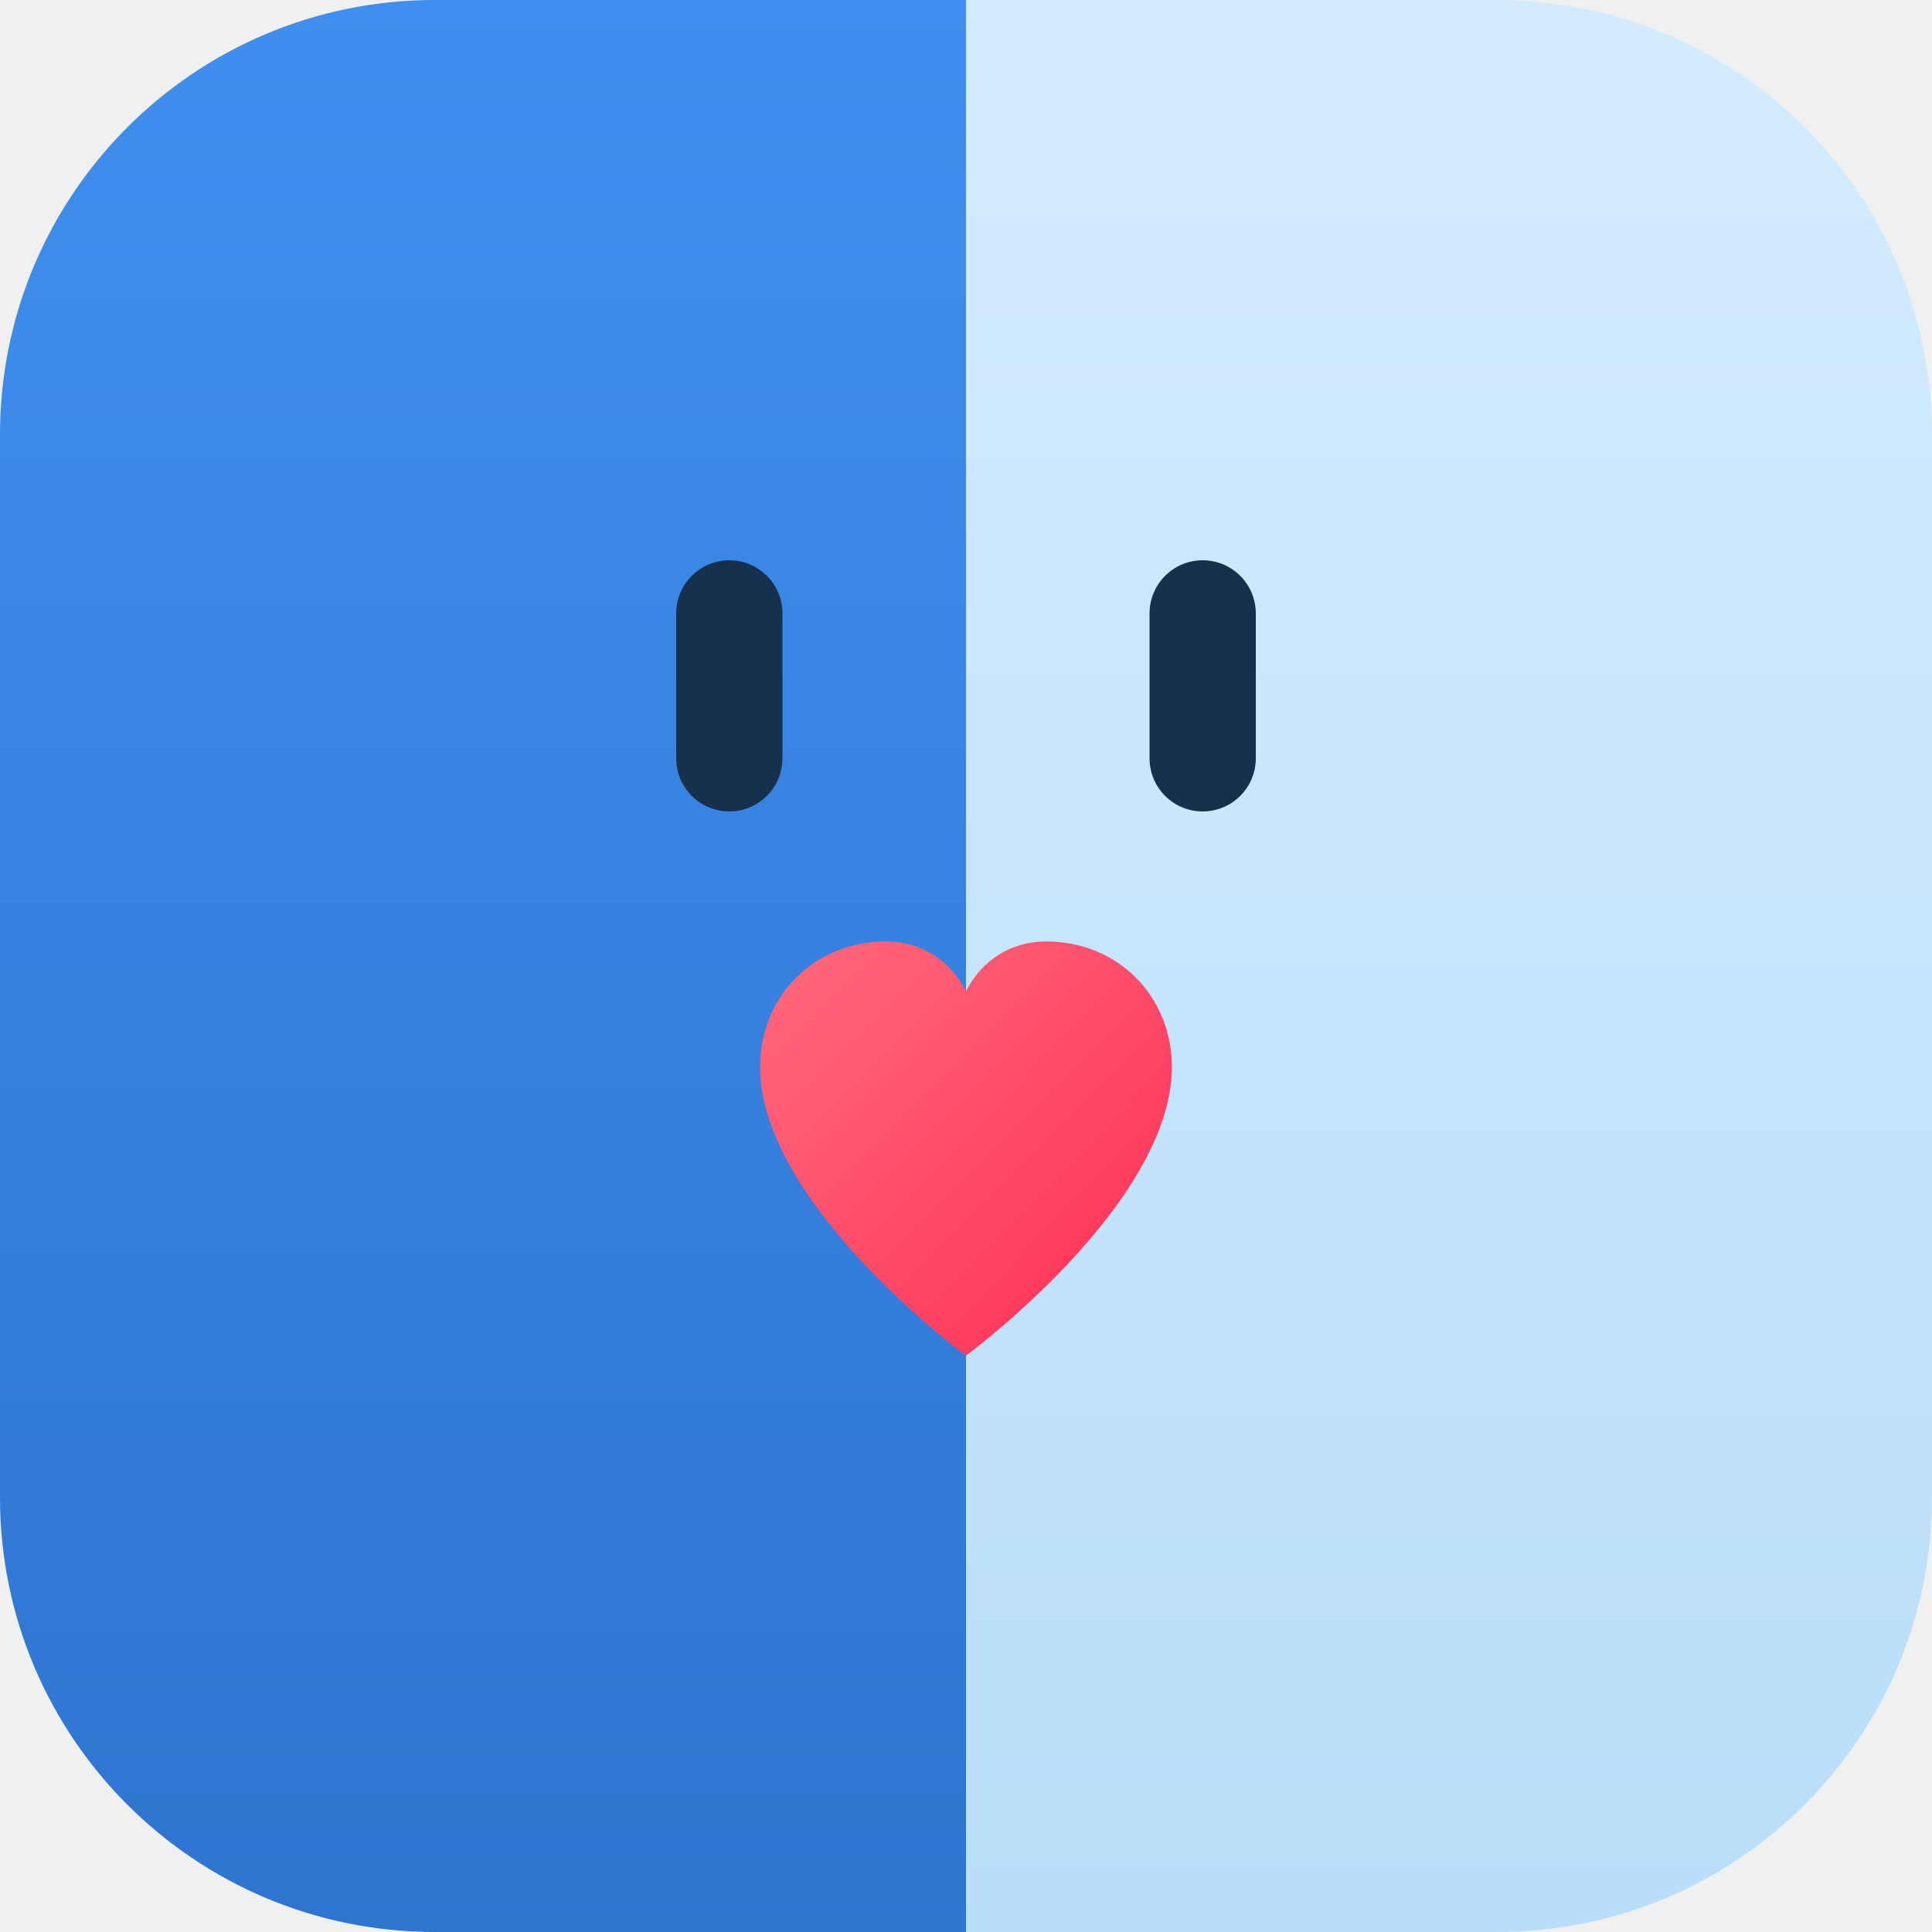
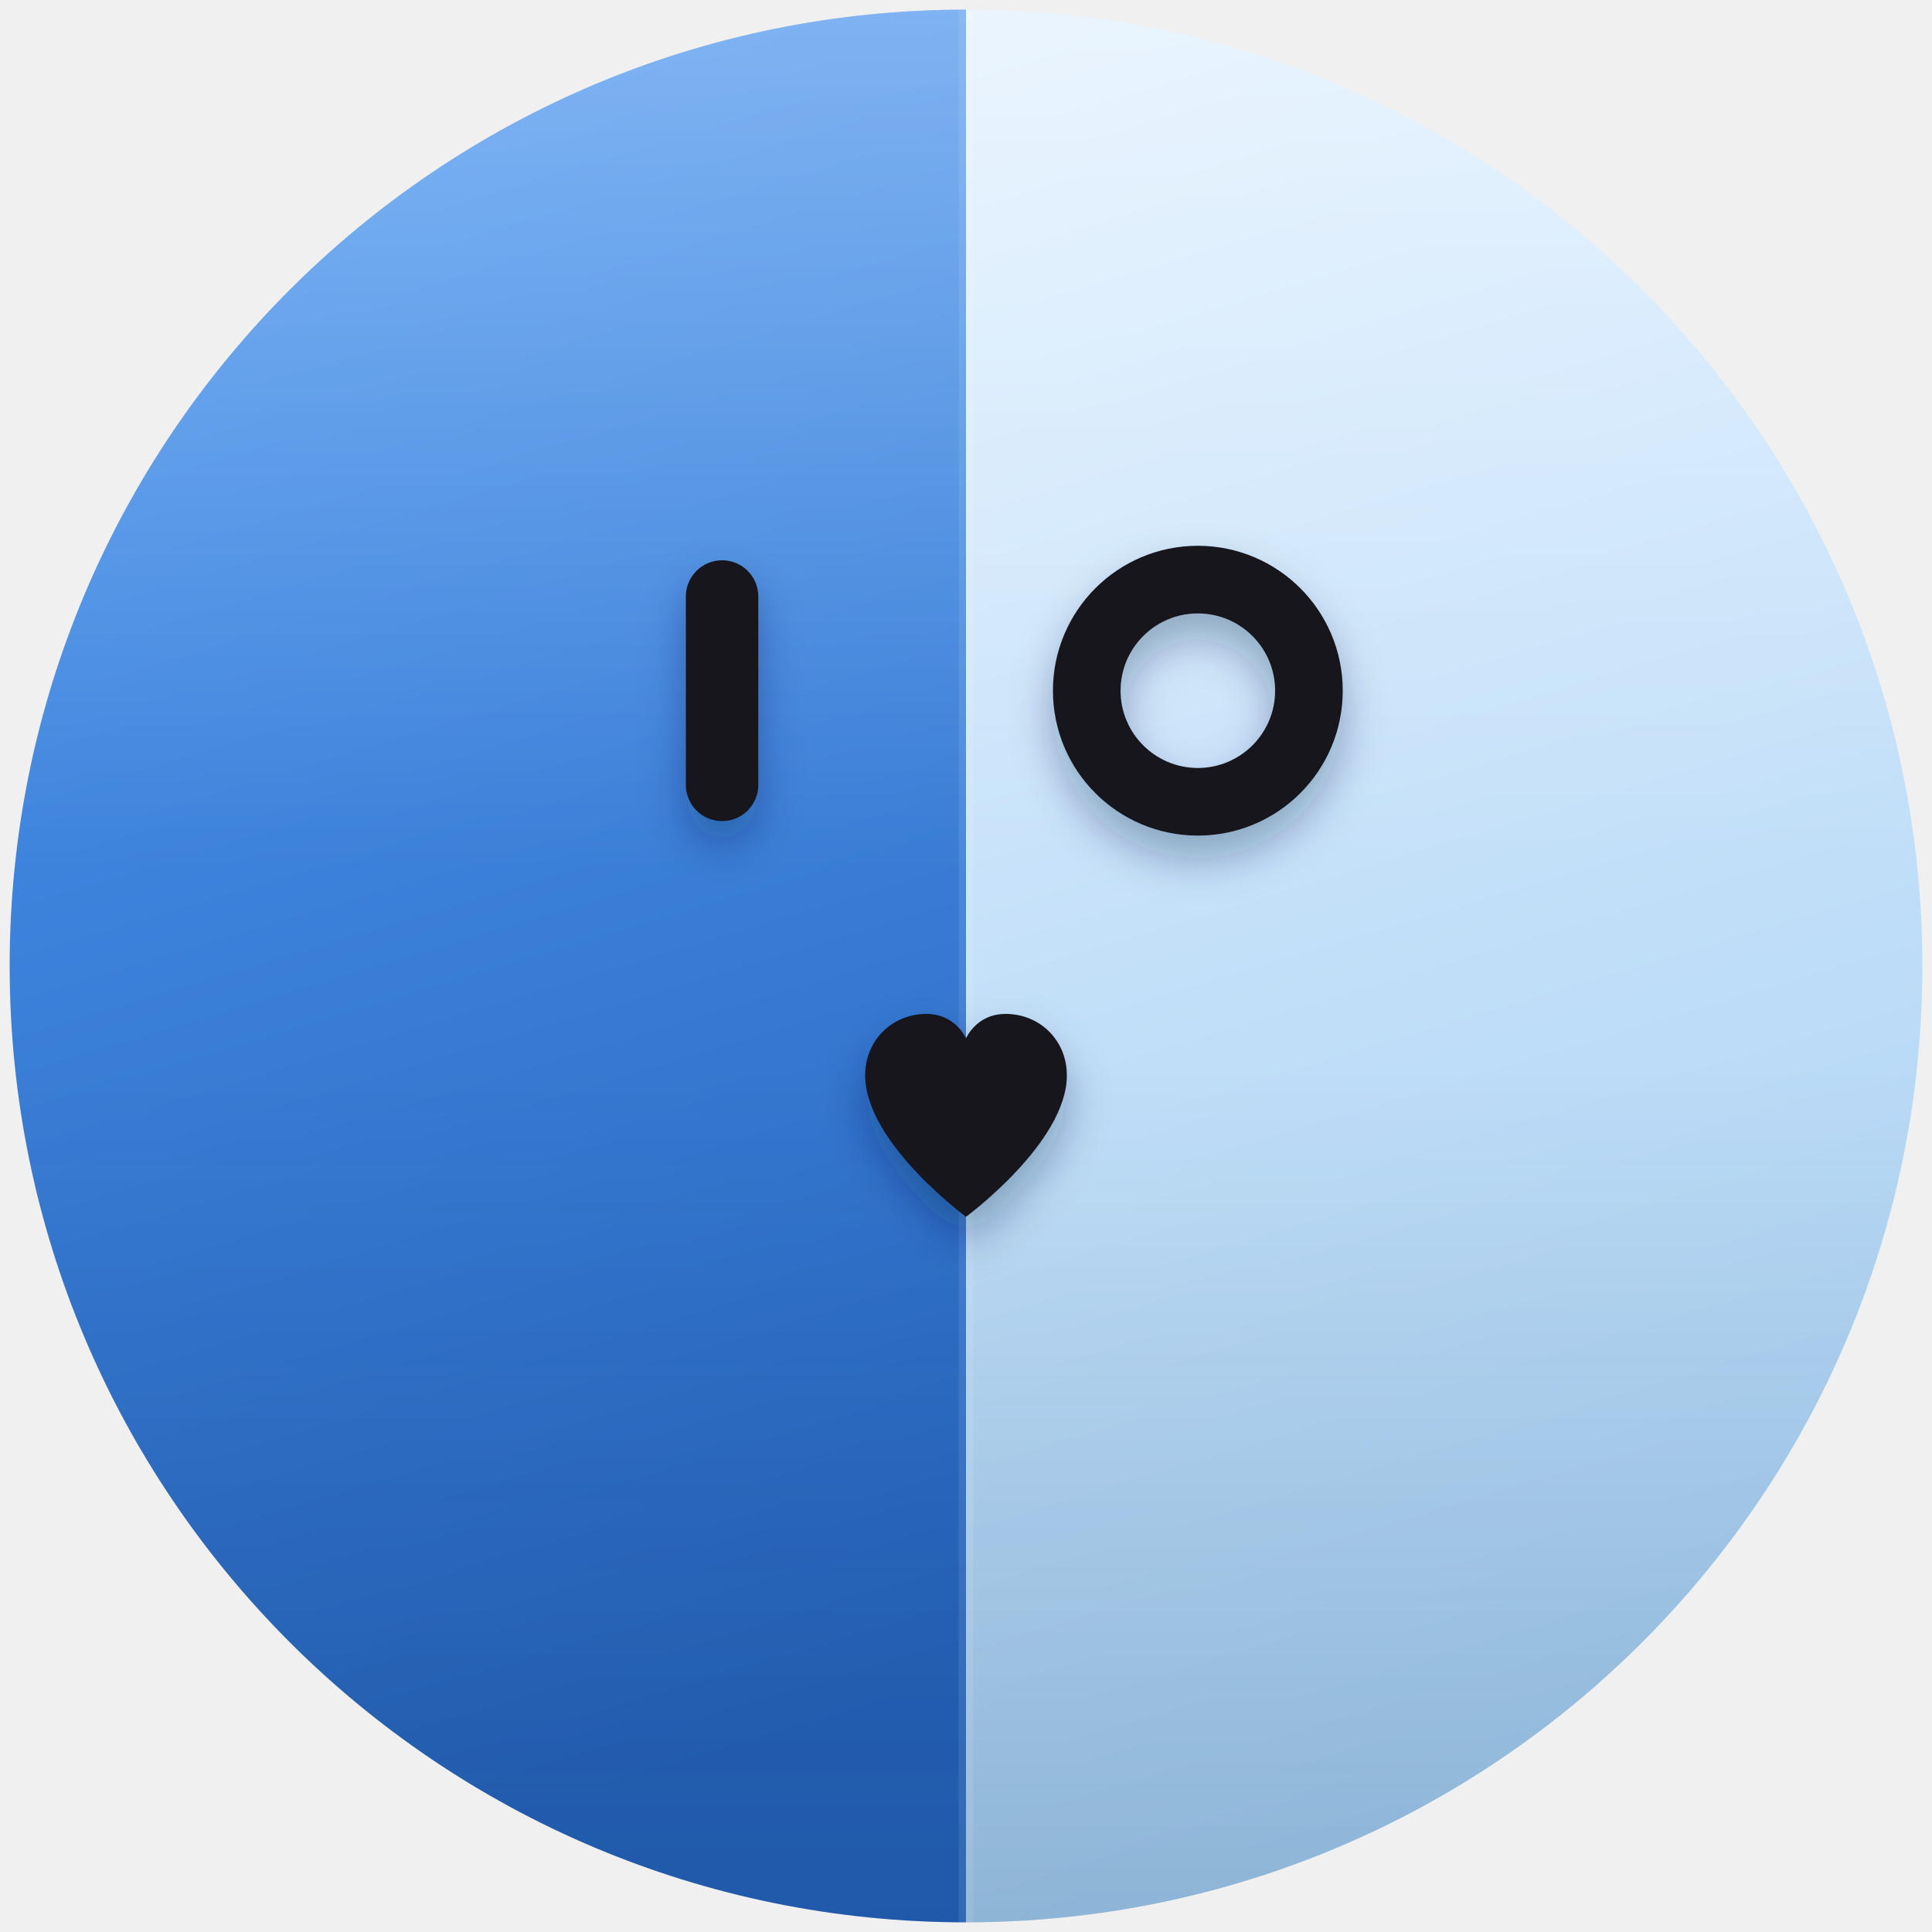
- <svg xmlns="http://www.w3.org/2000/svg" viewBox="0 0 200 200" width="512" height="512">
+ <svg xmlns="http://www.w3.org/2000/svg" viewBox="0 0 200 200" width="1024" height="1024">
  <defs>
-     <linearGradient id="heart" x1="0" y1="0" x2="1" y2="1">
-       <stop offset="0" stop-color="#ff6a7f" />
-       <stop offset="1" stop-color="#ff2d55" />
+     <linearGradient id="l" x1="0" y1="0" x2="0.15" y2="1">
+       <stop offset="0" stop-color="#4f9bf4" />
+       <stop offset="1" stop-color="#2765bf" />
    </linearGradient>
-     <linearGradient id="lhalf" x1="0" y1="0" x2="0" y2="1">
-       <stop offset="0" stop-color="#3f8ff0" />
-       <stop offset="1" stop-color="#2f74cf" />
+     <linearGradient id="r" x1="0" y1="0" x2="0.15" y2="1">
+       <stop offset="0" stop-color="#e2f1ff" />
+       <stop offset="1" stop-color="#a7d0f3" />
    </linearGradient>
-     <linearGradient id="rhalf" x1="0" y1="0" x2="0" y2="1">
-       <stop offset="0" stop-color="#d4ebff" />
-       <stop offset="1" stop-color="#b9def9" />
+     <linearGradient id="sheen" x1="0" y1="0" x2="0" y2="1">
+       <stop offset="0" stop-color="#fff" stop-opacity=".30" />
+       <stop offset=".45" stop-color="#fff" stop-opacity="0" />
    </linearGradient>
-     <clipPath id="sq">
-       <rect width="200" height="200" rx="45" />
+     <linearGradient id="vig" x1="0" y1="0" x2="0" y2="1">
+       <stop offset=".55" stop-color="#001b38" stop-opacity="0" />
+       <stop offset="1" stop-color="#001b38" stop-opacity=".16" />
+     </linearGradient>
+     <filter id="sh" x="-20%" y="-20%" width="140%" height="150%">
+       <feDropShadow dx="0" dy="2.4" stdDeviation="2.2" flood-color="#06244a" flood-opacity=".32" />
+     </filter>
+     <clipPath id="c">
+       <circle cx="100" cy="100" r="99" />
    </clipPath>
  </defs>
-   <g clip-path="url(#sq)">
-     <rect x="0" y="0" width="100" height="200" fill="url(#lhalf)" />
-     <rect x="100" y="0" width="100" height="200" fill="url(#rhalf)" />
-     <g fill="#16304d">
-       <rect x="70" y="58" width="11" height="26" rx="5.5" />
-       <rect x="119" y="58" width="11" height="26" rx="5.5" />
-     </g>
-     <g transform="translate(100,120) scale(2.45)">
-       <path transform="translate(-12,-12)" d="M12 20.3C12 20.3 3.3 13.9 3.3 8.1C3.3 5.1 5.6 2.8 8.6 2.8C10.4 2.8 11.5 3.9 12 4.9C12.5 3.9 13.6 2.8 15.4 2.8C18.4 2.8 20.7 5.1 20.7 8.1C20.7 13.9 12 20.3 12 20.3Z" fill="url(#heart)" />
+   <g clip-path="url(#c)">
+     <rect x="0" width="100" height="200" fill="url(#l)" />
+     <rect x="100" width="100" height="200" fill="url(#r)" />
+     <rect width="200" height="200" fill="url(#sheen)" />
+     <rect width="200" height="200" fill="url(#vig)" />
+     <line x1="100" y1="0" x2="100" y2="200" stroke="#fff" stroke-opacity=".09" stroke-width="1.5" />
+     <g filter="url(#sh)" fill="#16181d">
+       <rect x="71" y="58" width="7.5" height="27" rx="3.75" />
+       <circle cx="124" cy="71.5" r="11.5" fill="none" stroke="#16181d" stroke-width="7" />
+       <g transform="translate(100,116) scale(1.2)">
+         <path transform="translate(-12,-12)" d="M12 20.3C12 20.3 3.3 13.9 3.3 8.1C3.3 5.1 5.6 2.8 8.6 2.8C10.4 2.8 11.5 3.9 12 4.9C12.5 3.9 13.6 2.8 15.4 2.8C18.4 2.8 20.7 5.1 20.7 8.1C20.7 13.9 12 20.3 12 20.3Z" />
+       </g>
    </g>
  </g>
</svg>
